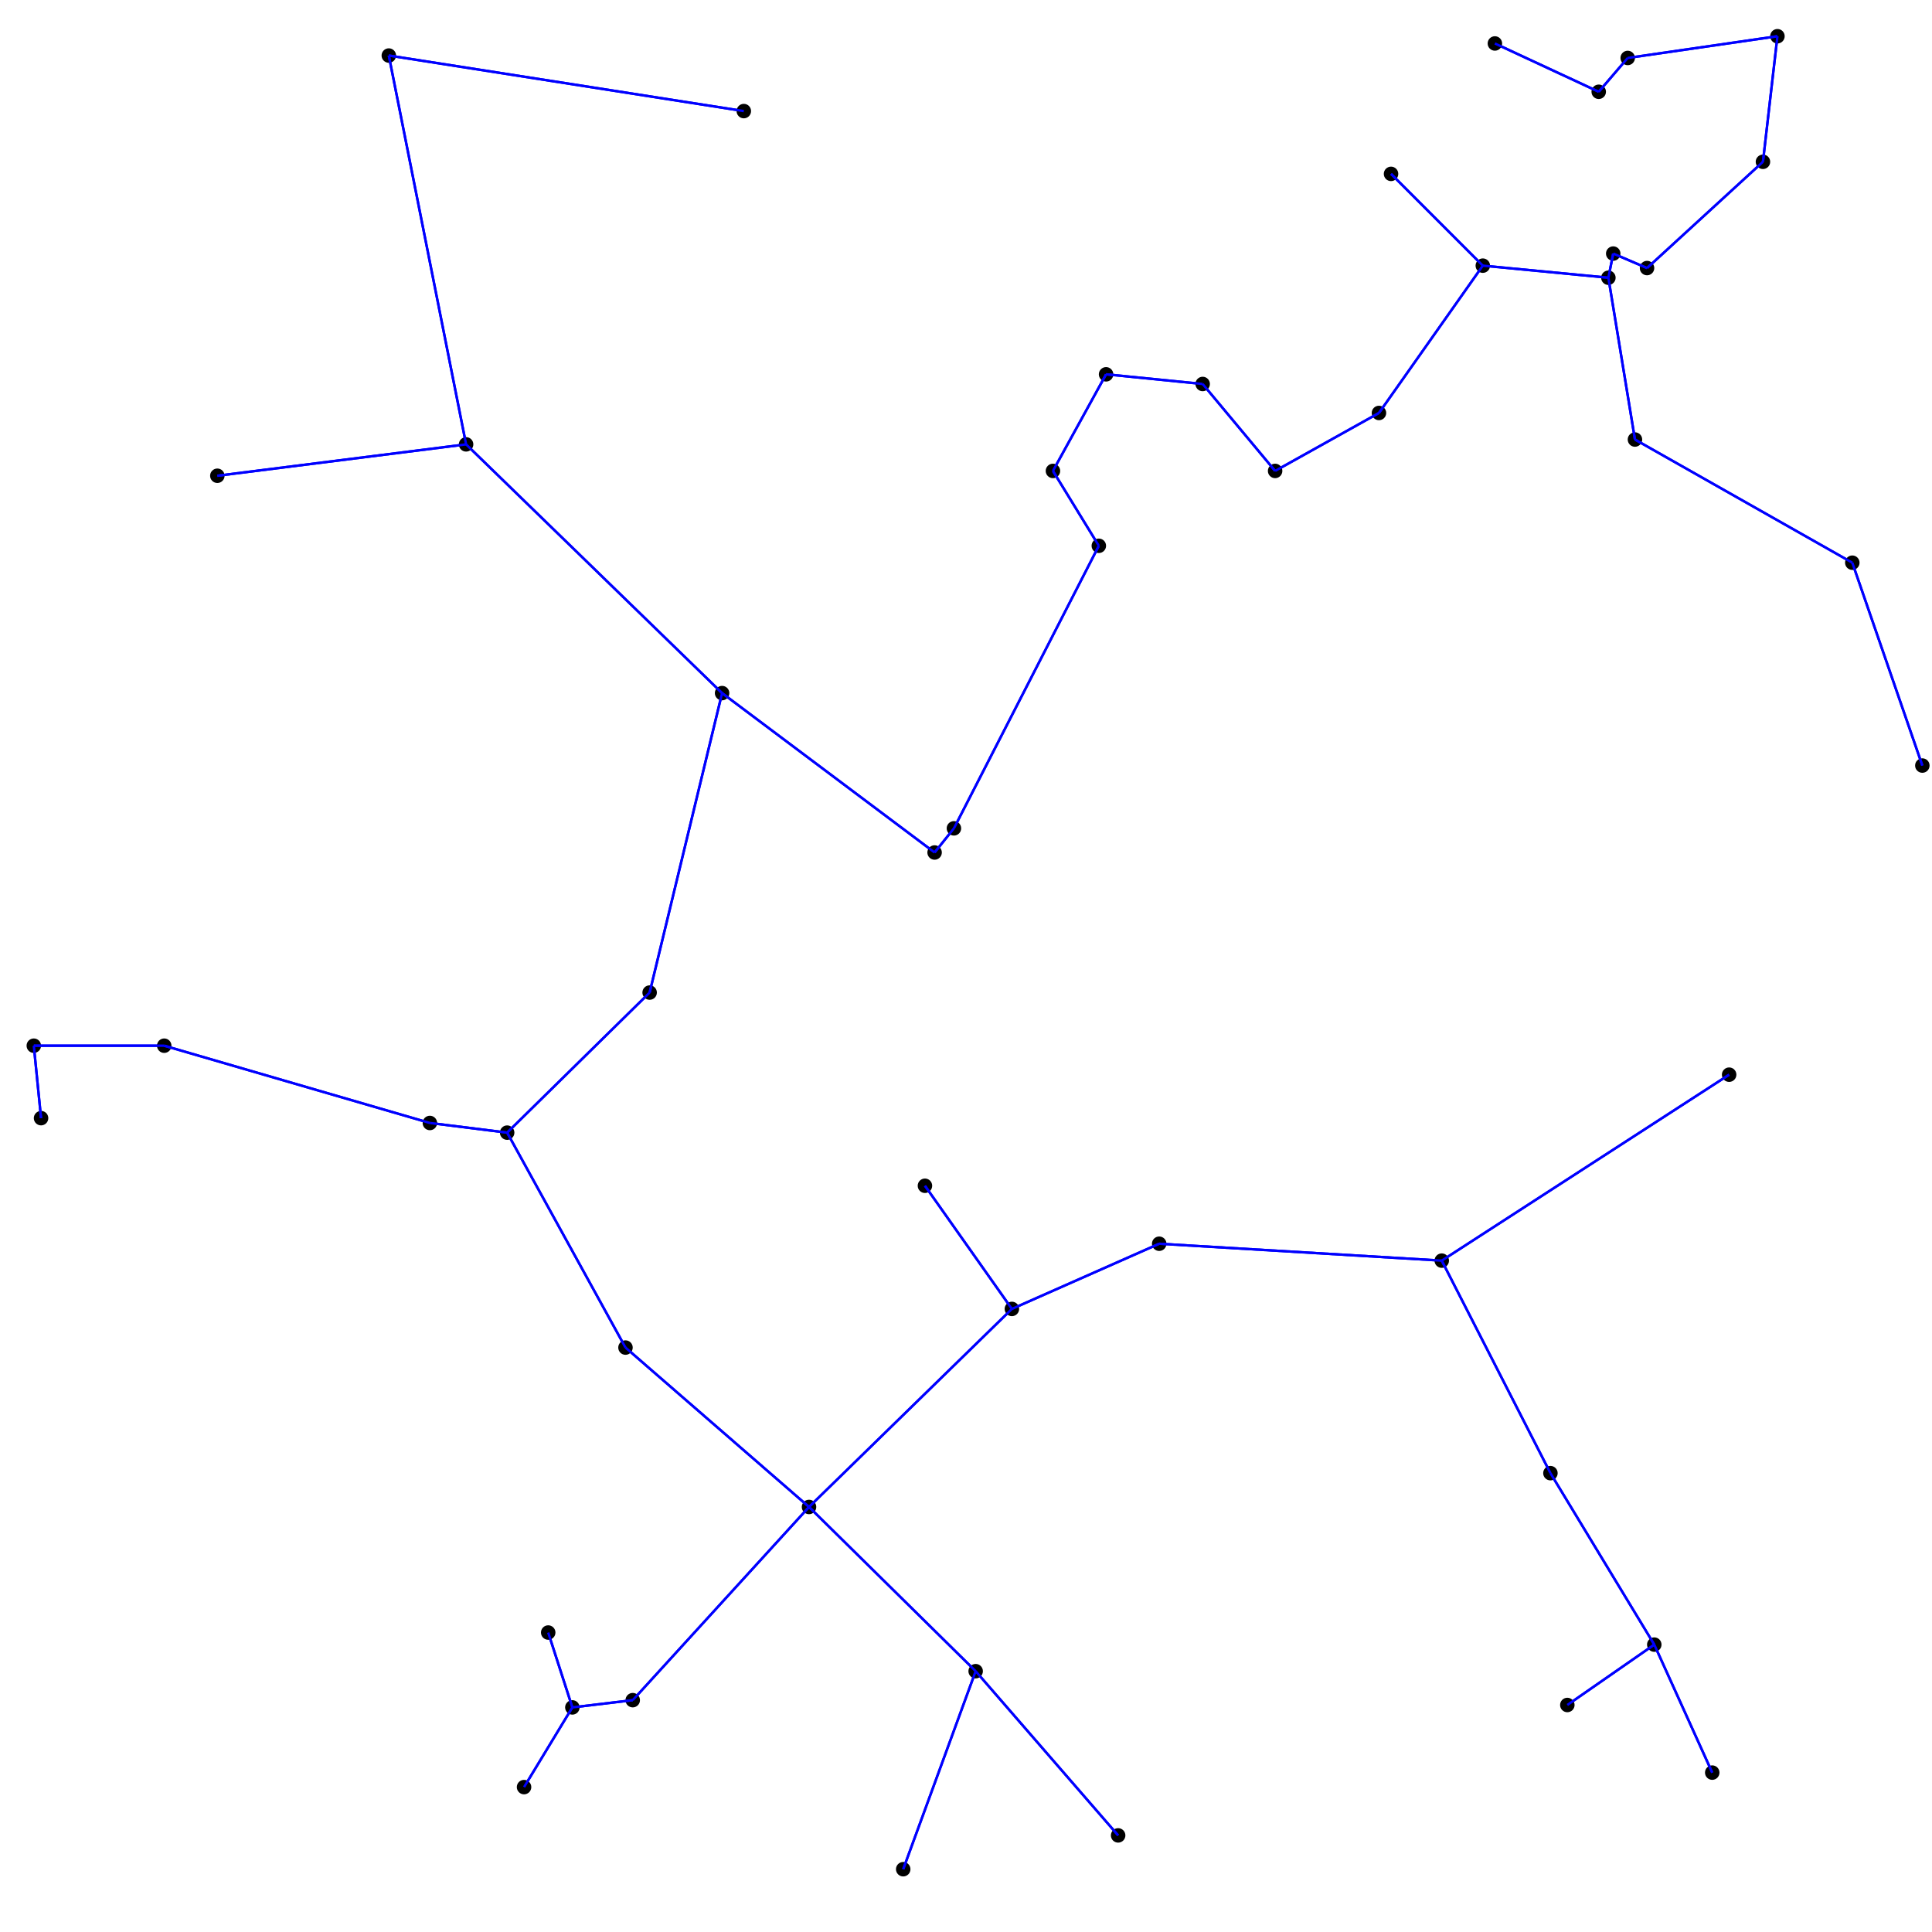
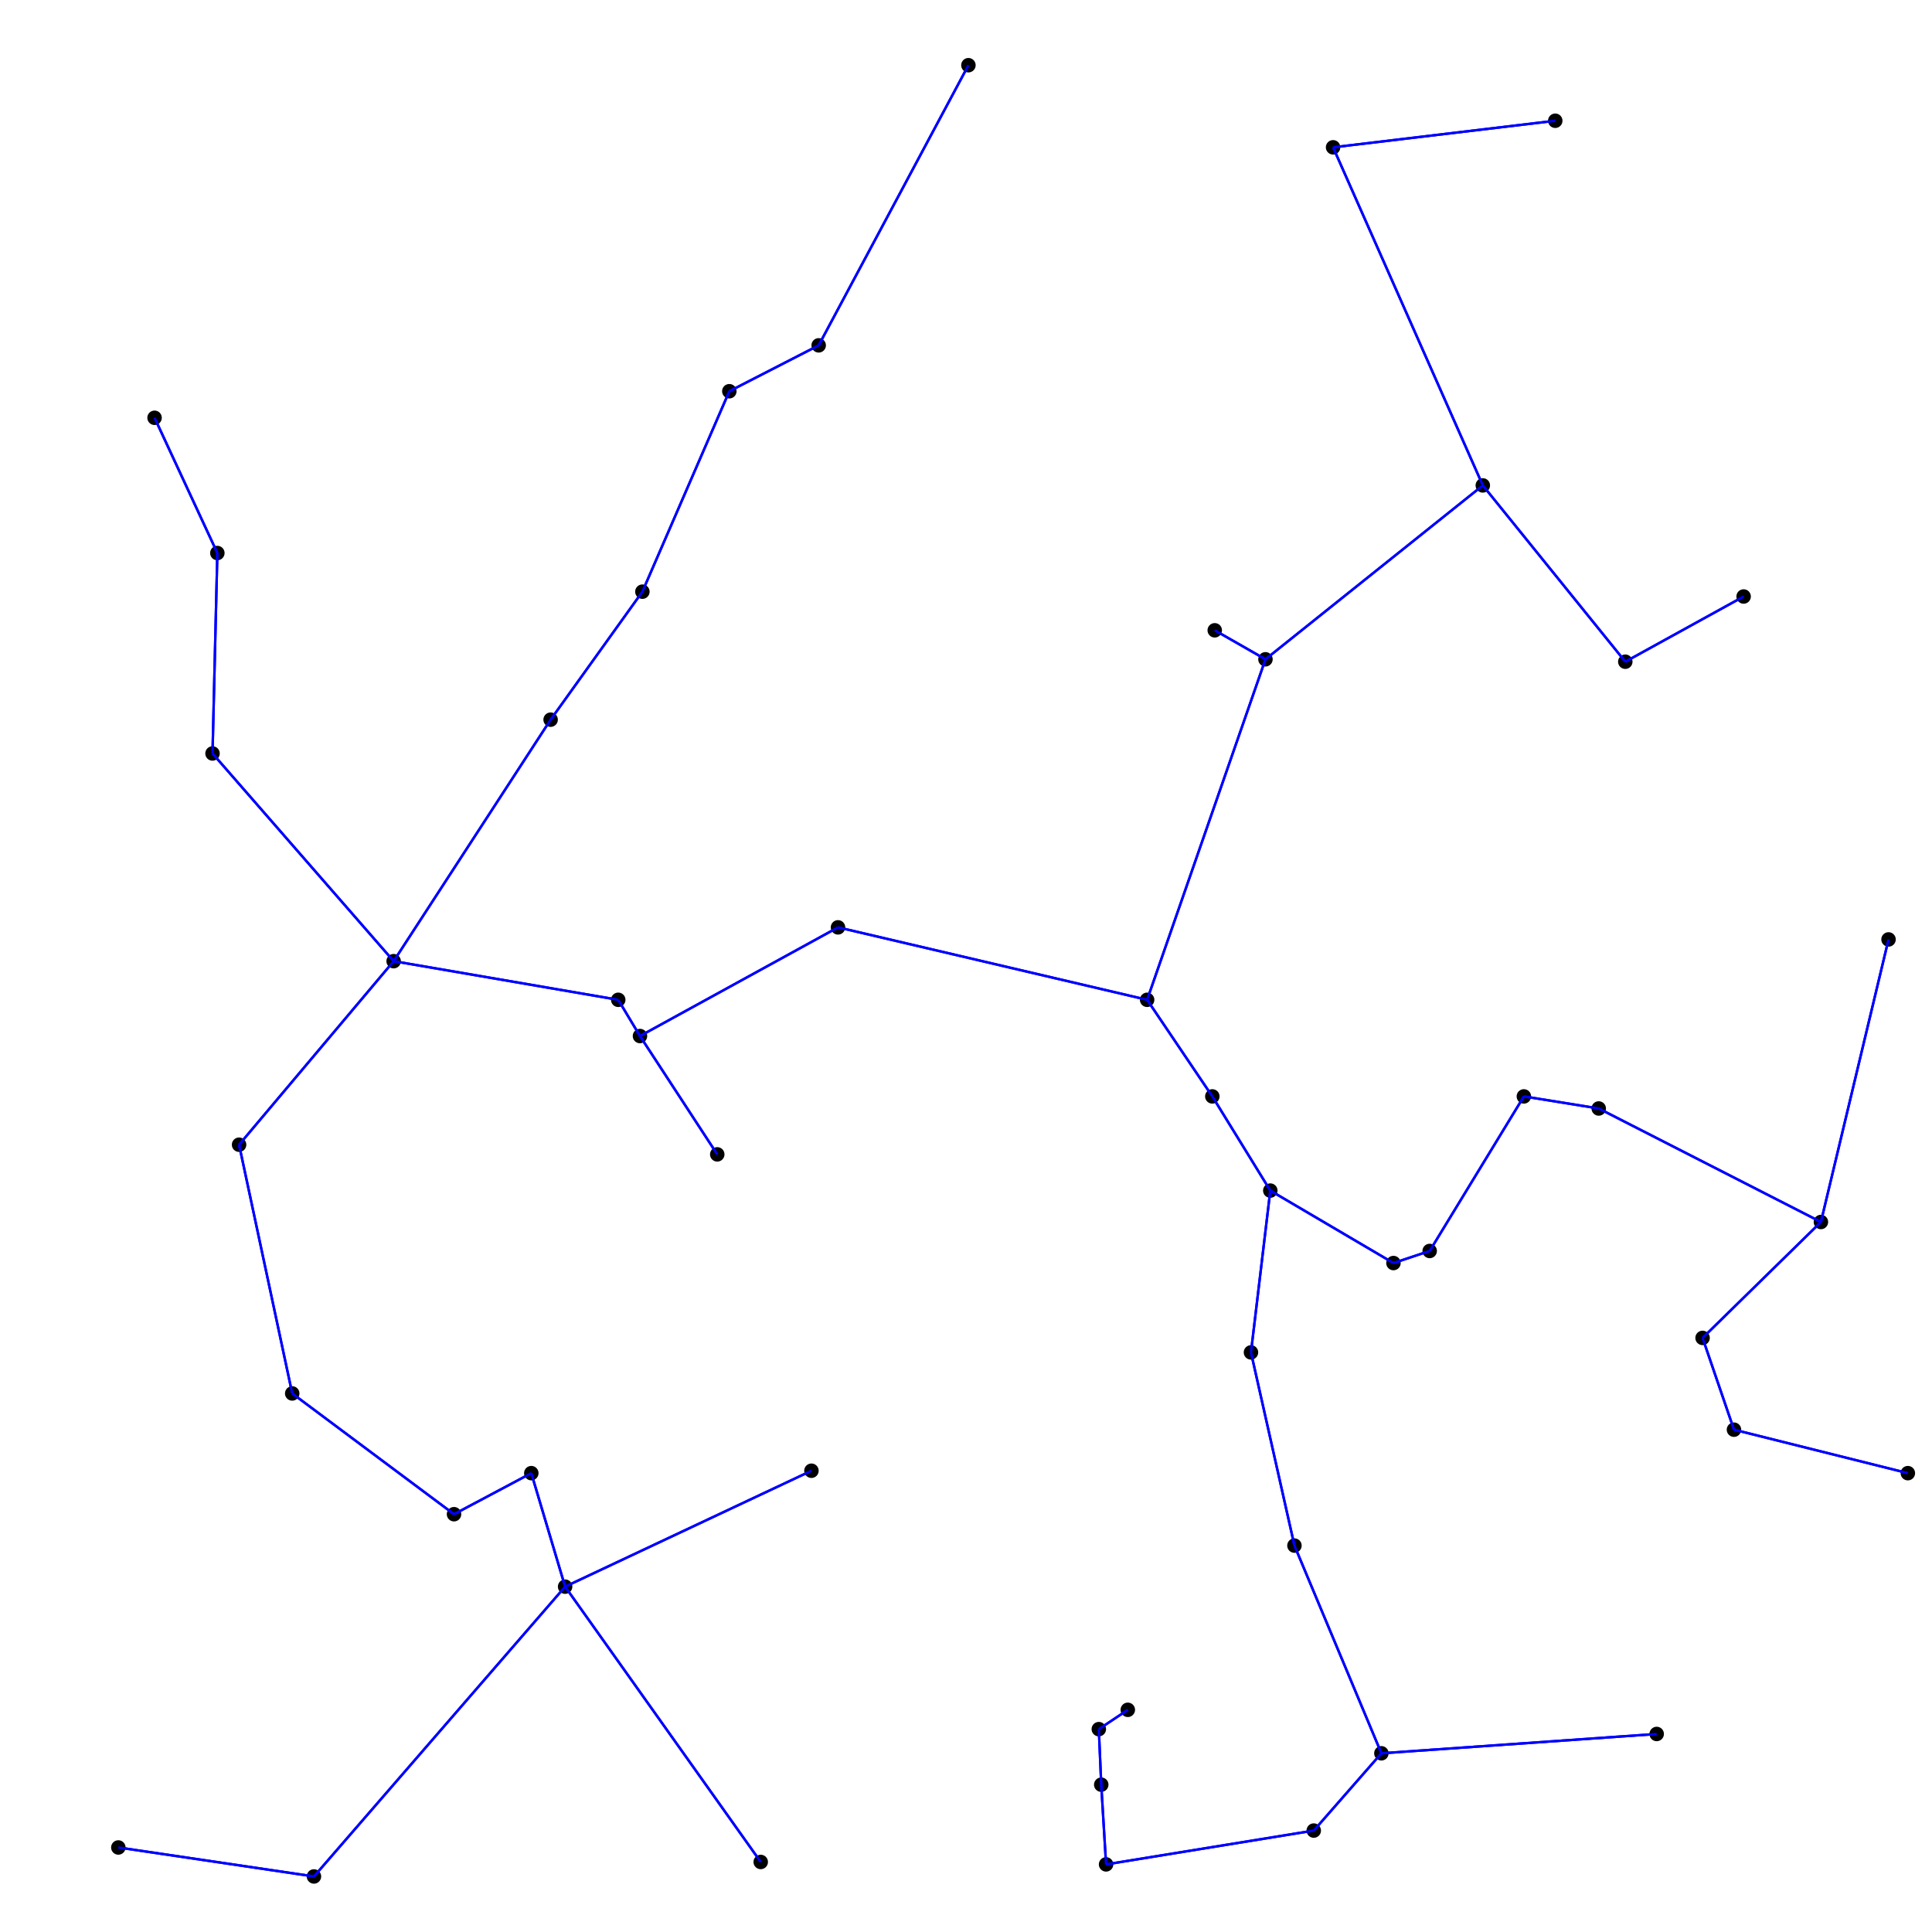
<svg width="800" height="800">
  <rect x="0" y="0" width="800" height="800" fill="white" />
-   <ellipse cx="677" cy="182" rx="3" ry="3" fill="black" />
-   <line x1="677" y1="182" x2="666" y2="115" stroke="blue" />
-   <line x1="677" y1="182" x2="767" y2="233" stroke="blue" />
-   <ellipse cx="335" cy="624" rx="3" ry="3" fill="black" />
-   <line x1="335" y1="624" x2="262" y2="704" stroke="blue" />
-   <line x1="335" y1="624" x2="404" y2="692" stroke="blue" />
-   <line x1="335" y1="624" x2="419" y2="542" stroke="blue" />
-   <line x1="335" y1="624" x2="259" y2="558" stroke="blue" />
-   <ellipse cx="262" cy="704" rx="3" ry="3" fill="black" />
-   <line x1="262" y1="704" x2="335" y2="624" stroke="blue" />
-   <line x1="262" y1="704" x2="237" y2="707" stroke="blue" />
-   <ellipse cx="682" cy="111" rx="3" ry="3" fill="black" />
-   <line x1="682" y1="111" x2="668" y2="105" stroke="blue" />
-   <line x1="682" y1="111" x2="730" y2="67" stroke="blue" />
-   <ellipse cx="17" cy="463" rx="3" ry="3" fill="black" />
-   <line x1="17" y1="463" x2="14" y2="433" stroke="blue" />
-   <ellipse cx="463" cy="760" rx="3" ry="3" fill="black" />
-   <line x1="463" y1="760" x2="404" y2="692" stroke="blue" />
-   <ellipse cx="374" cy="774" rx="3" ry="3" fill="black" />
-   <line x1="374" y1="774" x2="404" y2="692" stroke="blue" />
-   <ellipse cx="14" cy="433" rx="3" ry="3" fill="black" />
-   <line x1="14" y1="433" x2="17" y2="463" stroke="blue" />
-   <line x1="14" y1="433" x2="68" y2="433" stroke="blue" />
-   <ellipse cx="161" cy="23" rx="3" ry="3" fill="black" />
-   <line x1="161" y1="23" x2="308" y2="46" stroke="blue" />
-   <line x1="161" y1="23" x2="193" y2="184" stroke="blue" />
-   <ellipse cx="716" cy="445" rx="3" ry="3" fill="black" />
-   <line x1="716" y1="445" x2="597" y2="522" stroke="blue" />
-   <ellipse cx="662" cy="38" rx="3" ry="3" fill="black" />
-   <line x1="662" y1="38" x2="619" y2="18" stroke="blue" />
-   <line x1="662" y1="38" x2="674" y2="24" stroke="blue" />
-   <ellipse cx="68" cy="433" rx="3" ry="3" fill="black" />
-   <line x1="68" y1="433" x2="14" y2="433" stroke="blue" />
-   <line x1="68" y1="433" x2="178" y2="465" stroke="blue" />
-   <ellipse cx="619" cy="18" rx="3" ry="3" fill="black" />
-   <line x1="619" y1="18" x2="662" y2="38" stroke="blue" />
-   <ellipse cx="210" cy="469" rx="3" ry="3" fill="black" />
-   <line x1="210" y1="469" x2="269" y2="411" stroke="blue" />
-   <line x1="210" y1="469" x2="178" y2="465" stroke="blue" />
-   <line x1="210" y1="469" x2="259" y2="558" stroke="blue" />
-   <ellipse cx="709" cy="734" rx="3" ry="3" fill="black" />
-   <line x1="709" y1="734" x2="685" y2="681" stroke="blue" />
-   <ellipse cx="237" cy="707" rx="3" ry="3" fill="black" />
-   <line x1="237" y1="707" x2="262" y2="704" stroke="blue" />
-   <line x1="237" y1="707" x2="227" y2="676" stroke="blue" />
-   <line x1="237" y1="707" x2="217" y2="740" stroke="blue" />
-   <ellipse cx="576" cy="72" rx="3" ry="3" fill="black" />
-   <line x1="576" y1="72" x2="614" y2="110" stroke="blue" />
-   <ellipse cx="458" cy="155" rx="3" ry="3" fill="black" />
-   <line x1="458" y1="155" x2="436" y2="195" stroke="blue" />
-   <line x1="458" y1="155" x2="498" y2="159" stroke="blue" />
-   <ellipse cx="480" cy="515" rx="3" ry="3" fill="black" />
-   <line x1="480" y1="515" x2="597" y2="522" stroke="blue" />
-   <line x1="480" y1="515" x2="419" y2="542" stroke="blue" />
-   <ellipse cx="597" cy="522" rx="3" ry="3" fill="black" />
-   <line x1="597" y1="522" x2="716" y2="445" stroke="blue" />
-   <line x1="597" y1="522" x2="480" y2="515" stroke="blue" />
-   <line x1="597" y1="522" x2="642" y2="610" stroke="blue" />
-   <ellipse cx="571" cy="171" rx="3" ry="3" fill="black" />
-   <line x1="571" y1="171" x2="528" y2="195" stroke="blue" />
-   <line x1="571" y1="171" x2="614" y2="110" stroke="blue" />
-   <ellipse cx="528" cy="195" rx="3" ry="3" fill="black" />
-   <line x1="528" y1="195" x2="571" y2="171" stroke="blue" />
-   <line x1="528" y1="195" x2="498" y2="159" stroke="blue" />
-   <ellipse cx="685" cy="681" rx="3" ry="3" fill="black" />
-   <line x1="685" y1="681" x2="709" y2="734" stroke="blue" />
-   <line x1="685" y1="681" x2="649" y2="706" stroke="blue" />
-   <line x1="685" y1="681" x2="642" y2="610" stroke="blue" />
-   <ellipse cx="796" cy="317" rx="3" ry="3" fill="black" />
-   <line x1="796" y1="317" x2="767" y2="233" stroke="blue" />
-   <ellipse cx="668" cy="105" rx="3" ry="3" fill="black" />
-   <line x1="668" y1="105" x2="682" y2="111" stroke="blue" />
-   <line x1="668" y1="105" x2="666" y2="115" stroke="blue" />
-   <ellipse cx="383" cy="491" rx="3" ry="3" fill="black" />
-   <line x1="383" y1="491" x2="419" y2="542" stroke="blue" />
-   <ellipse cx="404" cy="692" rx="3" ry="3" fill="black" />
-   <line x1="404" y1="692" x2="335" y2="624" stroke="blue" />
-   <line x1="404" y1="692" x2="463" y2="760" stroke="blue" />
-   <line x1="404" y1="692" x2="374" y2="774" stroke="blue" />
-   <ellipse cx="269" cy="411" rx="3" ry="3" fill="black" />
-   <line x1="269" y1="411" x2="210" y2="469" stroke="blue" />
-   <line x1="269" y1="411" x2="299" y2="287" stroke="blue" />
-   <ellipse cx="90" cy="197" rx="3" ry="3" fill="black" />
-   <line x1="90" y1="197" x2="193" y2="184" stroke="blue" />
-   <ellipse cx="730" cy="67" rx="3" ry="3" fill="black" />
-   <line x1="730" y1="67" x2="682" y2="111" stroke="blue" />
-   <line x1="730" y1="67" x2="736" y2="15" stroke="blue" />
-   <ellipse cx="299" cy="287" rx="3" ry="3" fill="black" />
-   <line x1="299" y1="287" x2="269" y2="411" stroke="blue" />
-   <line x1="299" y1="287" x2="387" y2="353" stroke="blue" />
-   <line x1="299" y1="287" x2="193" y2="184" stroke="blue" />
-   <ellipse cx="387" cy="353" rx="3" ry="3" fill="black" />
-   <line x1="387" y1="353" x2="299" y2="287" stroke="blue" />
-   <line x1="387" y1="353" x2="395" y2="343" stroke="blue" />
-   <ellipse cx="666" cy="115" rx="3" ry="3" fill="black" />
-   <line x1="666" y1="115" x2="677" y2="182" stroke="blue" />
-   <line x1="666" y1="115" x2="668" y2="105" stroke="blue" />
-   <line x1="666" y1="115" x2="614" y2="110" stroke="blue" />
-   <ellipse cx="436" cy="195" rx="3" ry="3" fill="black" />
-   <line x1="436" y1="195" x2="458" y2="155" stroke="blue" />
-   <line x1="436" y1="195" x2="455" y2="226" stroke="blue" />
-   <ellipse cx="419" cy="542" rx="3" ry="3" fill="black" />
-   <line x1="419" y1="542" x2="335" y2="624" stroke="blue" />
-   <line x1="419" y1="542" x2="480" y2="515" stroke="blue" />
-   <line x1="419" y1="542" x2="383" y2="491" stroke="blue" />
-   <ellipse cx="227" cy="676" rx="3" ry="3" fill="black" />
-   <line x1="227" y1="676" x2="237" y2="707" stroke="blue" />
-   <ellipse cx="736" cy="15" rx="3" ry="3" fill="black" />
-   <line x1="736" y1="15" x2="730" y2="67" stroke="blue" />
-   <line x1="736" y1="15" x2="674" y2="24" stroke="blue" />
-   <ellipse cx="178" cy="465" rx="3" ry="3" fill="black" />
-   <line x1="178" y1="465" x2="68" y2="433" stroke="blue" />
-   <line x1="178" y1="465" x2="210" y2="469" stroke="blue" />
-   <ellipse cx="308" cy="46" rx="3" ry="3" fill="black" />
-   <line x1="308" y1="46" x2="161" y2="23" stroke="blue" />
-   <ellipse cx="259" cy="558" rx="3" ry="3" fill="black" />
-   <line x1="259" y1="558" x2="335" y2="624" stroke="blue" />
-   <line x1="259" y1="558" x2="210" y2="469" stroke="blue" />
-   <ellipse cx="498" cy="159" rx="3" ry="3" fill="black" />
-   <line x1="498" y1="159" x2="458" y2="155" stroke="blue" />
-   <line x1="498" y1="159" x2="528" y2="195" stroke="blue" />
-   <ellipse cx="193" cy="184" rx="3" ry="3" fill="black" />
-   <line x1="193" y1="184" x2="161" y2="23" stroke="blue" />
-   <line x1="193" y1="184" x2="90" y2="197" stroke="blue" />
-   <line x1="193" y1="184" x2="299" y2="287" stroke="blue" />
-   <ellipse cx="455" cy="226" rx="3" ry="3" fill="black" />
-   <line x1="455" y1="226" x2="436" y2="195" stroke="blue" />
-   <line x1="455" y1="226" x2="395" y2="343" stroke="blue" />
-   <ellipse cx="395" cy="343" rx="3" ry="3" fill="black" />
-   <line x1="395" y1="343" x2="387" y2="353" stroke="blue" />
-   <line x1="395" y1="343" x2="455" y2="226" stroke="blue" />
-   <ellipse cx="649" cy="706" rx="3" ry="3" fill="black" />
-   <line x1="649" y1="706" x2="685" y2="681" stroke="blue" />
-   <ellipse cx="767" cy="233" rx="3" ry="3" fill="black" />
-   <line x1="767" y1="233" x2="677" y2="182" stroke="blue" />
-   <line x1="767" y1="233" x2="796" y2="317" stroke="blue" />
-   <ellipse cx="217" cy="740" rx="3" ry="3" fill="black" />
-   <line x1="217" y1="740" x2="237" y2="707" stroke="blue" />
-   <ellipse cx="614" cy="110" rx="3" ry="3" fill="black" />
-   <line x1="614" y1="110" x2="576" y2="72" stroke="blue" />
-   <line x1="614" y1="110" x2="571" y2="171" stroke="blue" />
-   <line x1="614" y1="110" x2="666" y2="115" stroke="blue" />
-   <ellipse cx="642" cy="610" rx="3" ry="3" fill="black" />
-   <line x1="642" y1="610" x2="597" y2="522" stroke="blue" />
-   <line x1="642" y1="610" x2="685" y2="681" stroke="blue" />
-   <ellipse cx="674" cy="24" rx="3" ry="3" fill="black" />
-   <line x1="674" y1="24" x2="662" y2="38" stroke="blue" />
-   <line x1="674" y1="24" x2="736" y2="15" stroke="blue" />
+   <ellipse cx="265" cy="429" rx="3" ry="3" fill="black" />
+   <line x1="265" y1="429" x2="297" y2="478" stroke="blue" />
+   <line x1="265" y1="429" x2="347" y2="384" stroke="blue" />
+   <line x1="265" y1="429" x2="256" y2="414" stroke="blue" />
+   <ellipse cx="526" cy="493" rx="3" ry="3" fill="black" />
+   <line x1="526" y1="493" x2="577" y2="523" stroke="blue" />
+   <line x1="526" y1="493" x2="518" y2="560" stroke="blue" />
+   <line x1="526" y1="493" x2="502" y2="454" stroke="blue" />
+   <ellipse cx="99" cy="474" rx="3" ry="3" fill="black" />
+   <line x1="99" y1="474" x2="163" y2="398" stroke="blue" />
+   <line x1="99" y1="474" x2="121" y2="577" stroke="blue" />
+   <ellipse cx="456" cy="739" rx="3" ry="3" fill="black" />
+   <line x1="456" y1="739" x2="455" y2="716" stroke="blue" />
+   <line x1="456" y1="739" x2="458" y2="772" stroke="blue" />
+   <ellipse cx="297" cy="478" rx="3" ry="3" fill="black" />
+   <line x1="297" y1="478" x2="265" y2="429" stroke="blue" />
+   <ellipse cx="90" cy="229" rx="3" ry="3" fill="black" />
+   <line x1="90" y1="229" x2="88" y2="312" stroke="blue" />
+   <line x1="90" y1="229" x2="64" y2="173" stroke="blue" />
+   <ellipse cx="163" cy="398" rx="3" ry="3" fill="black" />
+   <line x1="163" y1="398" x2="99" y2="474" stroke="blue" />
+   <line x1="163" y1="398" x2="88" y2="312" stroke="blue" />
+   <line x1="163" y1="398" x2="228" y2="298" stroke="blue" />
+   <line x1="163" y1="398" x2="256" y2="414" stroke="blue" />
+   <ellipse cx="552" cy="61" rx="3" ry="3" fill="black" />
+   <line x1="552" y1="61" x2="644" y2="50" stroke="blue" />
+   <line x1="552" y1="61" x2="614" y2="201" stroke="blue" />
+   <ellipse cx="130" cy="777" rx="3" ry="3" fill="black" />
+   <line x1="130" y1="777" x2="49" y2="765" stroke="blue" />
+   <line x1="130" y1="777" x2="234" y2="657" stroke="blue" />
+   <ellipse cx="188" cy="627" rx="3" ry="3" fill="black" />
+   <line x1="188" y1="627" x2="121" y2="577" stroke="blue" />
+   <line x1="188" y1="627" x2="220" y2="610" stroke="blue" />
+   <ellipse cx="754" cy="506" rx="3" ry="3" fill="black" />
+   <line x1="754" y1="506" x2="662" y2="459" stroke="blue" />
+   <line x1="754" y1="506" x2="705" y2="554" stroke="blue" />
+   <line x1="754" y1="506" x2="782" y2="389" stroke="blue" />
+   <ellipse cx="572" cy="726" rx="3" ry="3" fill="black" />
+   <line x1="572" y1="726" x2="536" y2="640" stroke="blue" />
+   <line x1="572" y1="726" x2="686" y2="718" stroke="blue" />
+   <line x1="572" y1="726" x2="544" y2="758" stroke="blue" />
+   <ellipse cx="718" cy="592" rx="3" ry="3" fill="black" />
+   <line x1="718" y1="592" x2="790" y2="610" stroke="blue" />
+   <line x1="718" y1="592" x2="705" y2="554" stroke="blue" />
+   <ellipse cx="644" cy="50" rx="3" ry="3" fill="black" />
+   <line x1="644" y1="50" x2="552" y2="61" stroke="blue" />
+   <ellipse cx="302" cy="162" rx="3" ry="3" fill="black" />
+   <line x1="302" y1="162" x2="339" y2="143" stroke="blue" />
+   <line x1="302" y1="162" x2="266" y2="245" stroke="blue" />
+   <ellipse cx="347" cy="384" rx="3" ry="3" fill="black" />
+   <line x1="347" y1="384" x2="265" y2="429" stroke="blue" />
+   <line x1="347" y1="384" x2="475" y2="414" stroke="blue" />
+   <ellipse cx="524" cy="273" rx="3" ry="3" fill="black" />
+   <line x1="524" y1="273" x2="475" y2="414" stroke="blue" />
+   <line x1="524" y1="273" x2="503" y2="261" stroke="blue" />
+   <line x1="524" y1="273" x2="614" y2="201" stroke="blue" />
+   <ellipse cx="467" cy="708" rx="3" ry="3" fill="black" />
+   <line x1="467" y1="708" x2="455" y2="716" stroke="blue" />
+   <ellipse cx="49" cy="765" rx="3" ry="3" fill="black" />
+   <line x1="49" y1="765" x2="130" y2="777" stroke="blue" />
+   <ellipse cx="631" cy="454" rx="3" ry="3" fill="black" />
+   <line x1="631" y1="454" x2="662" y2="459" stroke="blue" />
+   <line x1="631" y1="454" x2="592" y2="518" stroke="blue" />
+   <ellipse cx="662" cy="459" rx="3" ry="3" fill="black" />
+   <line x1="662" y1="459" x2="754" y2="506" stroke="blue" />
+   <line x1="662" y1="459" x2="631" y2="454" stroke="blue" />
+   <ellipse cx="234" cy="657" rx="3" ry="3" fill="black" />
+   <line x1="234" y1="657" x2="130" y2="777" stroke="blue" />
+   <line x1="234" y1="657" x2="336" y2="609" stroke="blue" />
+   <line x1="234" y1="657" x2="315" y2="771" stroke="blue" />
+   <line x1="234" y1="657" x2="220" y2="610" stroke="blue" />
+   <ellipse cx="577" cy="523" rx="3" ry="3" fill="black" />
+   <line x1="577" y1="523" x2="526" y2="493" stroke="blue" />
+   <line x1="577" y1="523" x2="592" y2="518" stroke="blue" />
+   <ellipse cx="88" cy="312" rx="3" ry="3" fill="black" />
+   <line x1="88" y1="312" x2="90" y2="229" stroke="blue" />
+   <line x1="88" y1="312" x2="163" y2="398" stroke="blue" />
+   <ellipse cx="455" cy="716" rx="3" ry="3" fill="black" />
+   <line x1="455" y1="716" x2="456" y2="739" stroke="blue" />
+   <line x1="455" y1="716" x2="467" y2="708" stroke="blue" />
+   <ellipse cx="790" cy="610" rx="3" ry="3" fill="black" />
+   <line x1="790" y1="610" x2="718" y2="592" stroke="blue" />
+   <ellipse cx="705" cy="554" rx="3" ry="3" fill="black" />
+   <line x1="705" y1="554" x2="754" y2="506" stroke="blue" />
+   <line x1="705" y1="554" x2="718" y2="592" stroke="blue" />
+   <ellipse cx="64" cy="173" rx="3" ry="3" fill="black" />
+   <line x1="64" y1="173" x2="90" y2="229" stroke="blue" />
+   <ellipse cx="475" cy="414" rx="3" ry="3" fill="black" />
+   <line x1="475" y1="414" x2="347" y2="384" stroke="blue" />
+   <line x1="475" y1="414" x2="524" y2="273" stroke="blue" />
+   <line x1="475" y1="414" x2="502" y2="454" stroke="blue" />
+   <ellipse cx="503" cy="261" rx="3" ry="3" fill="black" />
+   <line x1="503" y1="261" x2="524" y2="273" stroke="blue" />
+   <ellipse cx="536" cy="640" rx="3" ry="3" fill="black" />
+   <line x1="536" y1="640" x2="572" y2="726" stroke="blue" />
+   <line x1="536" y1="640" x2="518" y2="560" stroke="blue" />
+   <ellipse cx="458" cy="772" rx="3" ry="3" fill="black" />
+   <line x1="458" y1="772" x2="456" y2="739" stroke="blue" />
+   <line x1="458" y1="772" x2="544" y2="758" stroke="blue" />
+   <ellipse cx="518" cy="560" rx="3" ry="3" fill="black" />
+   <line x1="518" y1="560" x2="526" y2="493" stroke="blue" />
+   <line x1="518" y1="560" x2="536" y2="640" stroke="blue" />
+   <ellipse cx="339" cy="143" rx="3" ry="3" fill="black" />
+   <line x1="339" y1="143" x2="302" y2="162" stroke="blue" />
+   <line x1="339" y1="143" x2="401" y2="27" stroke="blue" />
+   <ellipse cx="228" cy="298" rx="3" ry="3" fill="black" />
+   <line x1="228" y1="298" x2="163" y2="398" stroke="blue" />
+   <line x1="228" y1="298" x2="266" y2="245" stroke="blue" />
+   <ellipse cx="502" cy="454" rx="3" ry="3" fill="black" />
+   <line x1="502" y1="454" x2="526" y2="493" stroke="blue" />
+   <line x1="502" y1="454" x2="475" y2="414" stroke="blue" />
+   <ellipse cx="686" cy="718" rx="3" ry="3" fill="black" />
+   <line x1="686" y1="718" x2="572" y2="726" stroke="blue" />
+   <ellipse cx="336" cy="609" rx="3" ry="3" fill="black" />
+   <line x1="336" y1="609" x2="234" y2="657" stroke="blue" />
+   <ellipse cx="673" cy="274" rx="3" ry="3" fill="black" />
+   <line x1="673" y1="274" x2="722" y2="247" stroke="blue" />
+   <line x1="673" y1="274" x2="614" y2="201" stroke="blue" />
+   <ellipse cx="544" cy="758" rx="3" ry="3" fill="black" />
+   <line x1="544" y1="758" x2="572" y2="726" stroke="blue" />
+   <line x1="544" y1="758" x2="458" y2="772" stroke="blue" />
+   <ellipse cx="315" cy="771" rx="3" ry="3" fill="black" />
+   <line x1="315" y1="771" x2="234" y2="657" stroke="blue" />
+   <ellipse cx="592" cy="518" rx="3" ry="3" fill="black" />
+   <line x1="592" y1="518" x2="631" y2="454" stroke="blue" />
+   <line x1="592" y1="518" x2="577" y2="523" stroke="blue" />
+   <ellipse cx="401" cy="27" rx="3" ry="3" fill="black" />
+   <line x1="401" y1="27" x2="339" y2="143" stroke="blue" />
+   <ellipse cx="722" cy="247" rx="3" ry="3" fill="black" />
+   <line x1="722" y1="247" x2="673" y2="274" stroke="blue" />
+   <ellipse cx="121" cy="577" rx="3" ry="3" fill="black" />
+   <line x1="121" y1="577" x2="99" y2="474" stroke="blue" />
+   <line x1="121" y1="577" x2="188" y2="627" stroke="blue" />
+   <ellipse cx="220" cy="610" rx="3" ry="3" fill="black" />
+   <line x1="220" y1="610" x2="188" y2="627" stroke="blue" />
+   <line x1="220" y1="610" x2="234" y2="657" stroke="blue" />
+   <ellipse cx="782" cy="389" rx="3" ry="3" fill="black" />
+   <line x1="782" y1="389" x2="754" y2="506" stroke="blue" />
+   <ellipse cx="256" cy="414" rx="3" ry="3" fill="black" />
+   <line x1="256" y1="414" x2="265" y2="429" stroke="blue" />
+   <line x1="256" y1="414" x2="163" y2="398" stroke="blue" />
+   <ellipse cx="614" cy="201" rx="3" ry="3" fill="black" />
+   <line x1="614" y1="201" x2="552" y2="61" stroke="blue" />
+   <line x1="614" y1="201" x2="524" y2="273" stroke="blue" />
+   <line x1="614" y1="201" x2="673" y2="274" stroke="blue" />
+   <ellipse cx="266" cy="245" rx="3" ry="3" fill="black" />
+   <line x1="266" y1="245" x2="302" y2="162" stroke="blue" />
+   <line x1="266" y1="245" x2="228" y2="298" stroke="blue" />
</svg>
